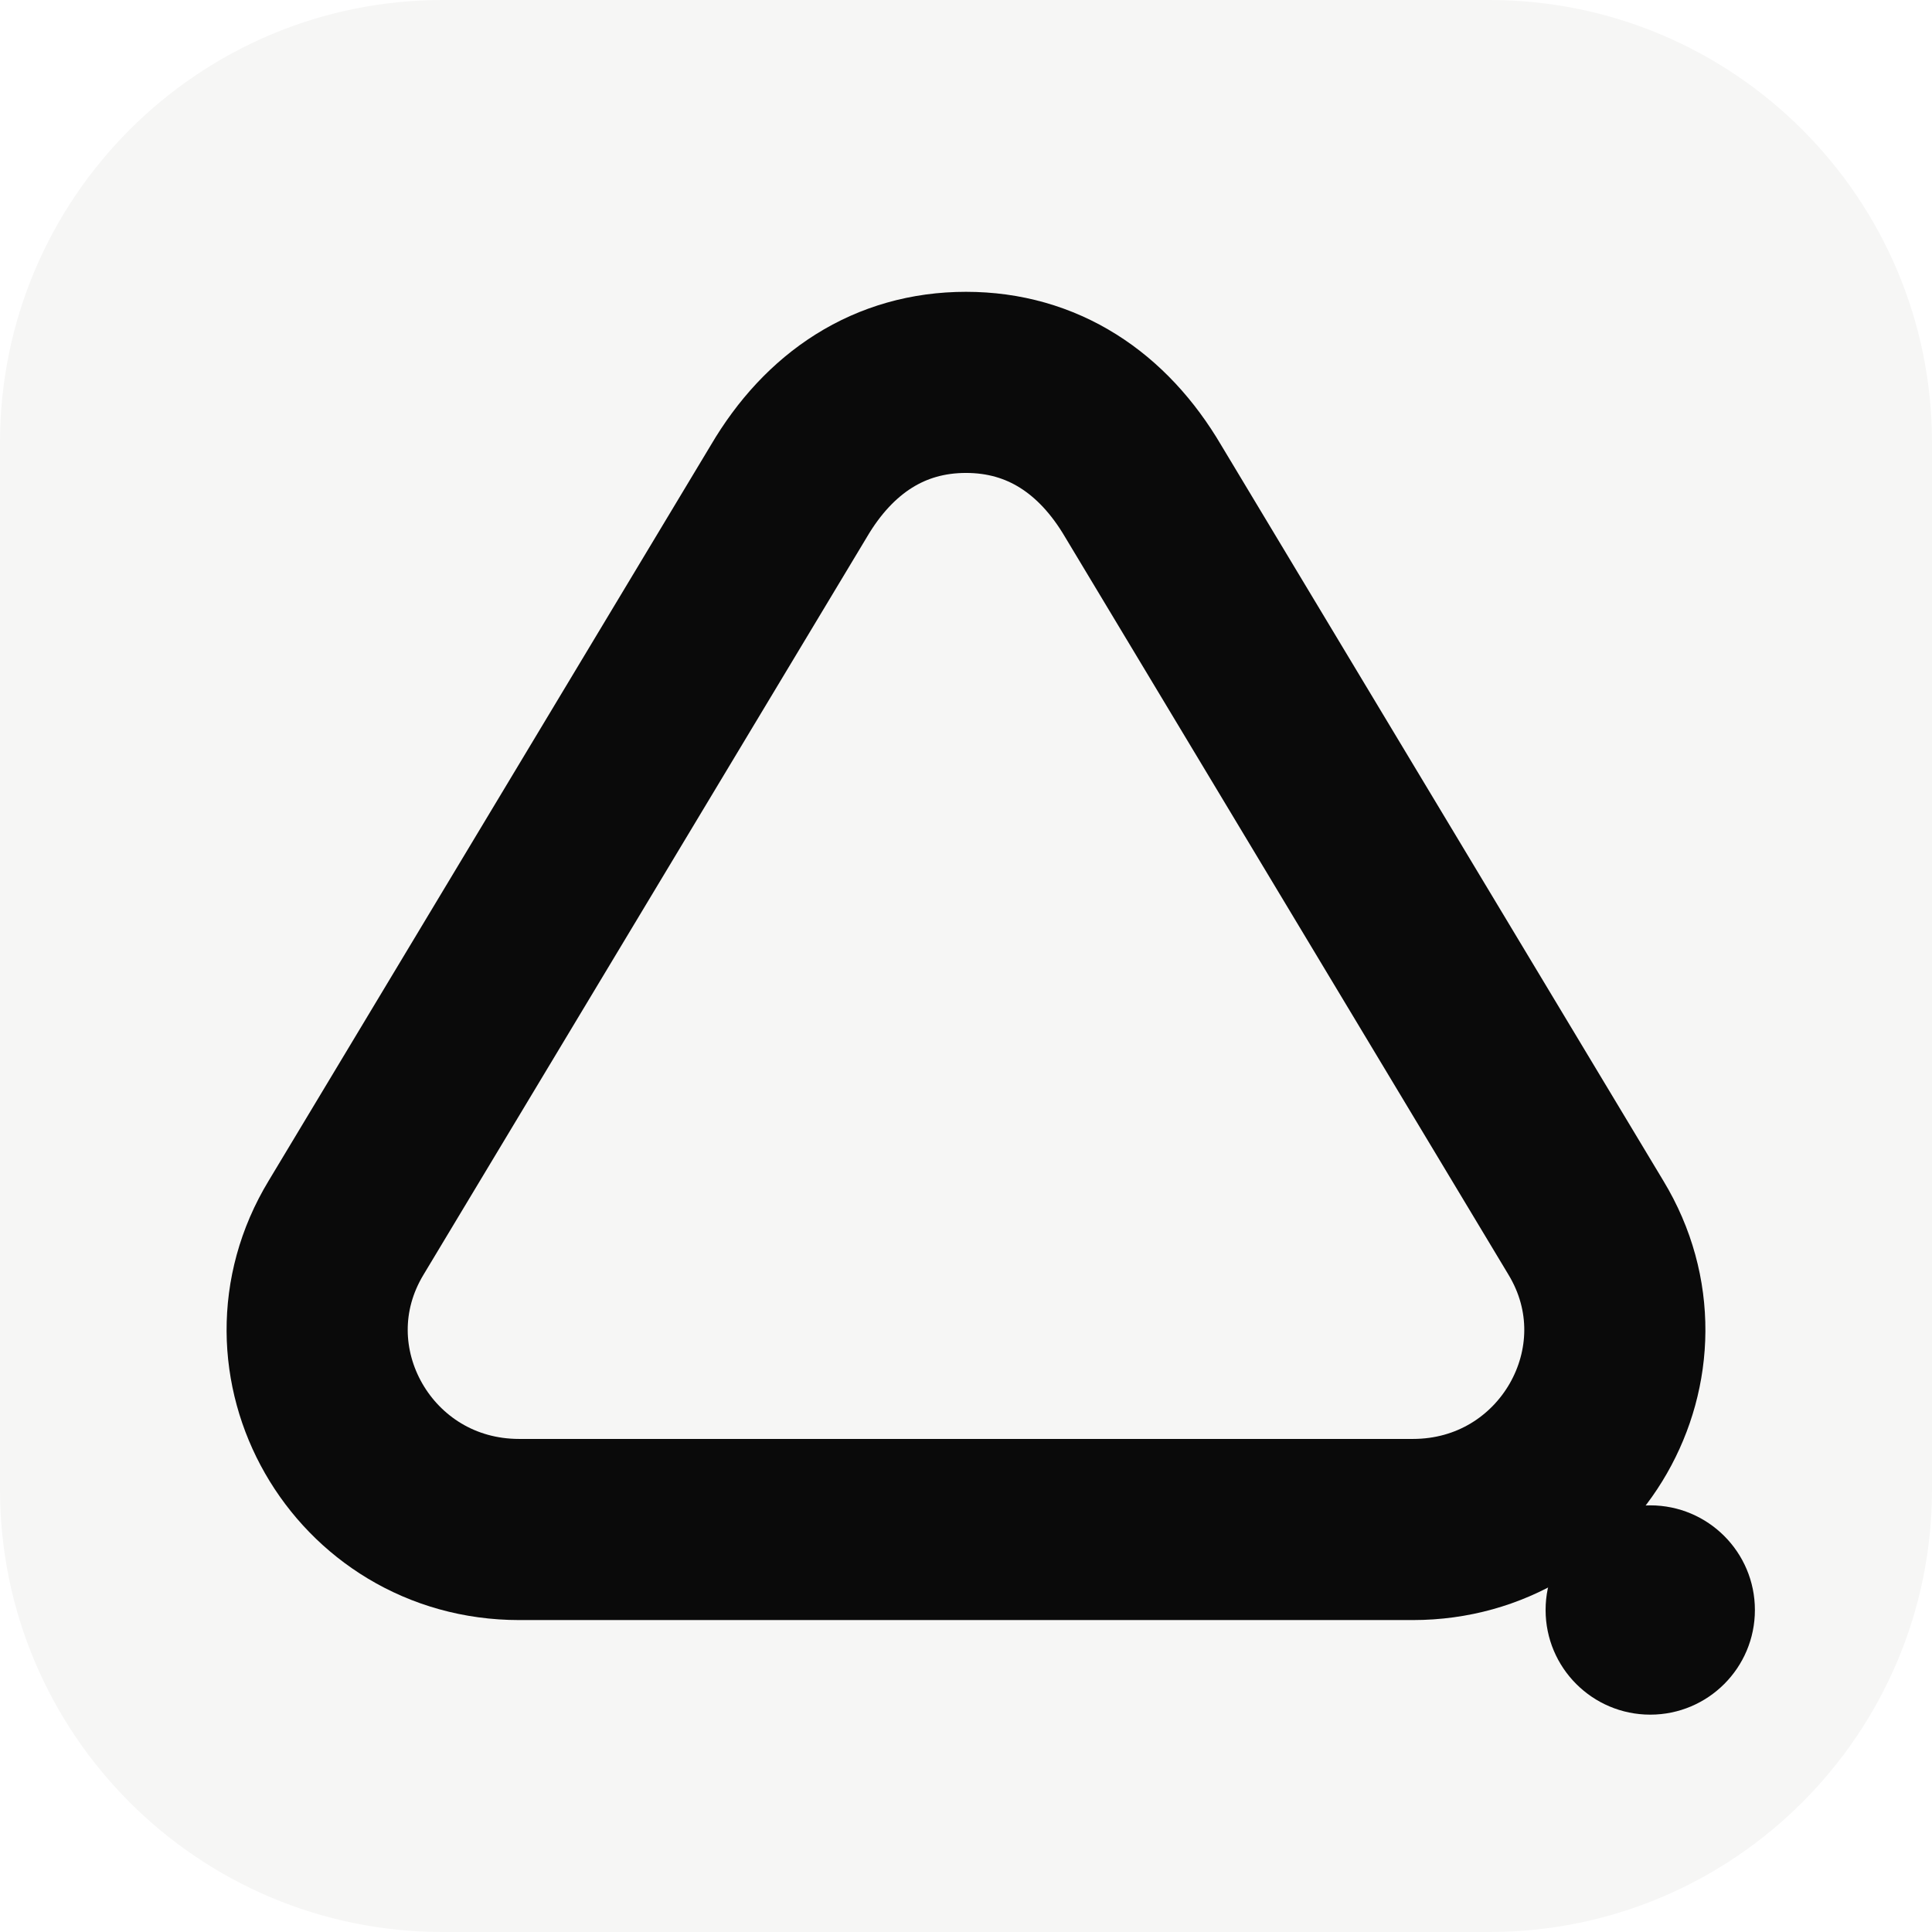
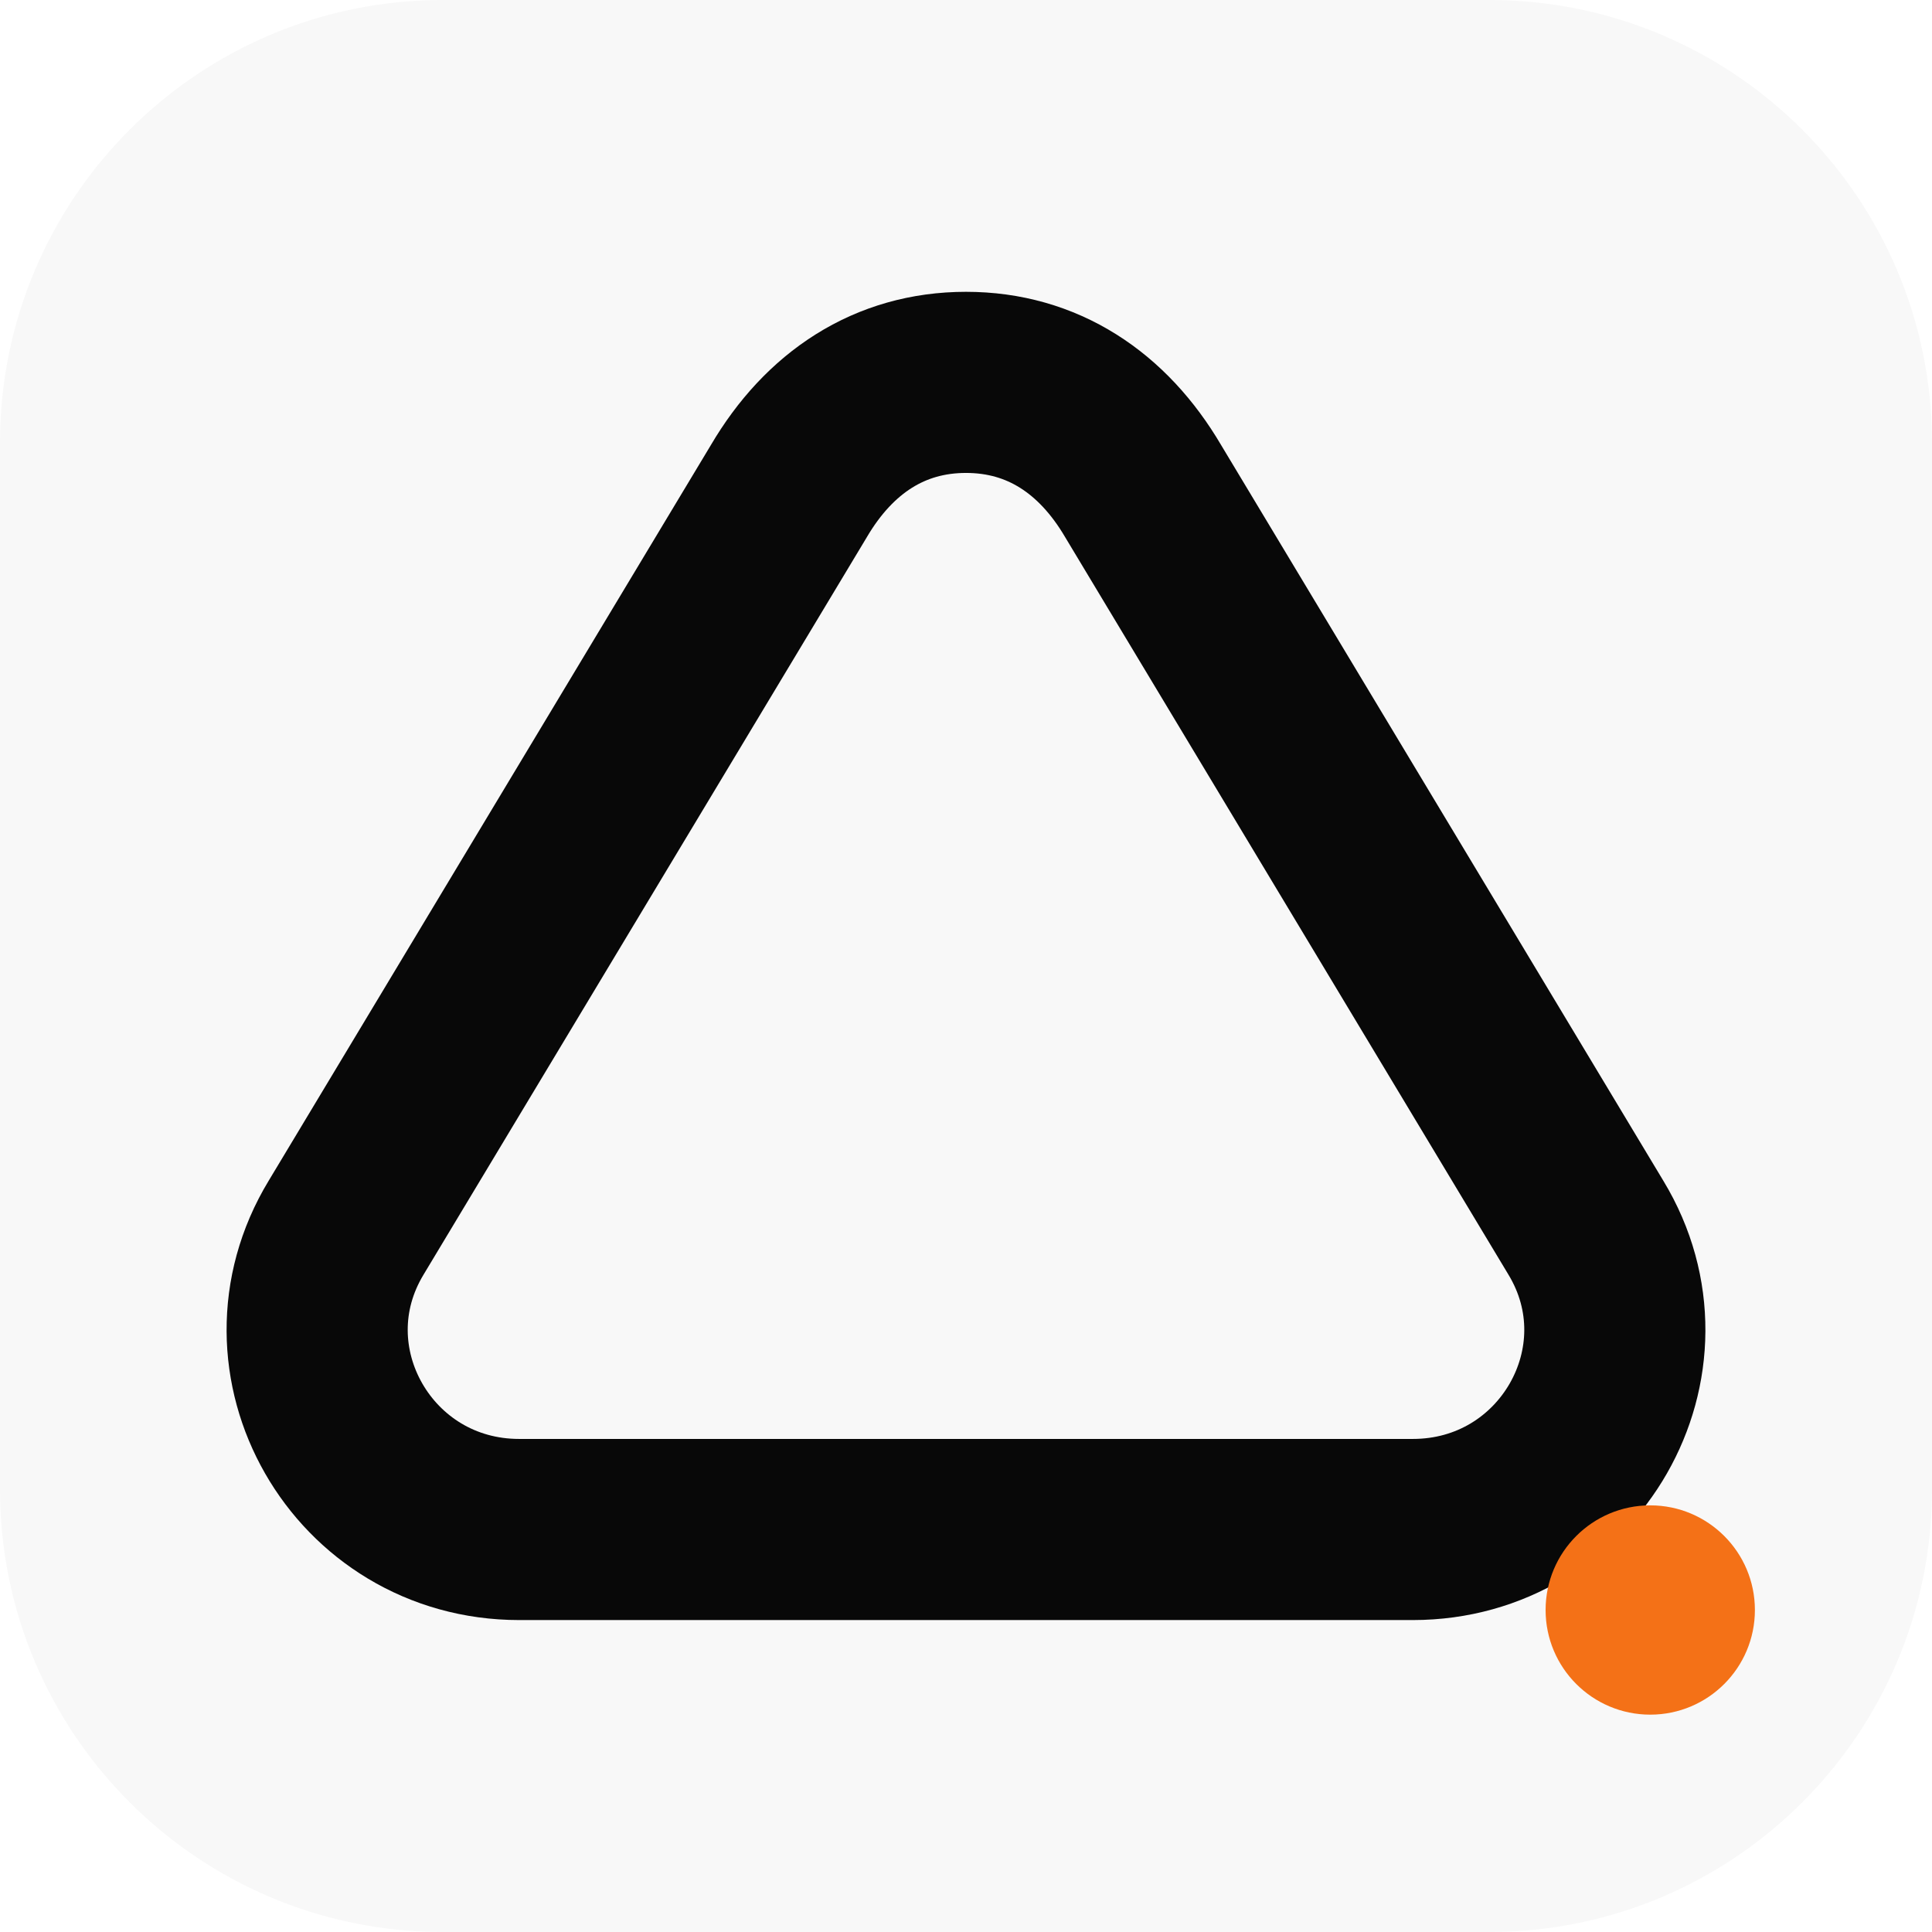
<svg xmlns="http://www.w3.org/2000/svg" viewBox="0 0 48 48" fill="none">
-   <rect width="48" height="48" rx="11" fill="#f6f6f5" />
-   <path d="M24 9.5c1.9 0 3.4 1 4.4 2.7l11 18.3c2 3.3-.4 7.5-4.3 7.5H12.9c-3.9 0-6.3-4.2-4.3-7.5l11-18.3c1-1.7 2.5-2.7 4.4-2.7Z" stroke="#0a0a0a" stroke-width="4.5" stroke-linejoin="round" />
-   <circle cx="41" cy="40" r="2.6" fill="#0a0a0a" />
+   <rect width="48" height="48" rx="11" fill="#f8f8f8" />
+   <path d="M24 9.5c1.9 0 3.4 1 4.4 2.7l11 18.3c2 3.3-.4 7.5-4.3 7.5H12.9c-3.9 0-6.3-4.2-4.3-7.5l11-18.3c1-1.7 2.5-2.7 4.4-2.7Z" stroke="#080808" stroke-width="4.5" stroke-linejoin="round" />
+   <circle cx="41" cy="40" r="2.6" fill="#f47117" />
</svg>
